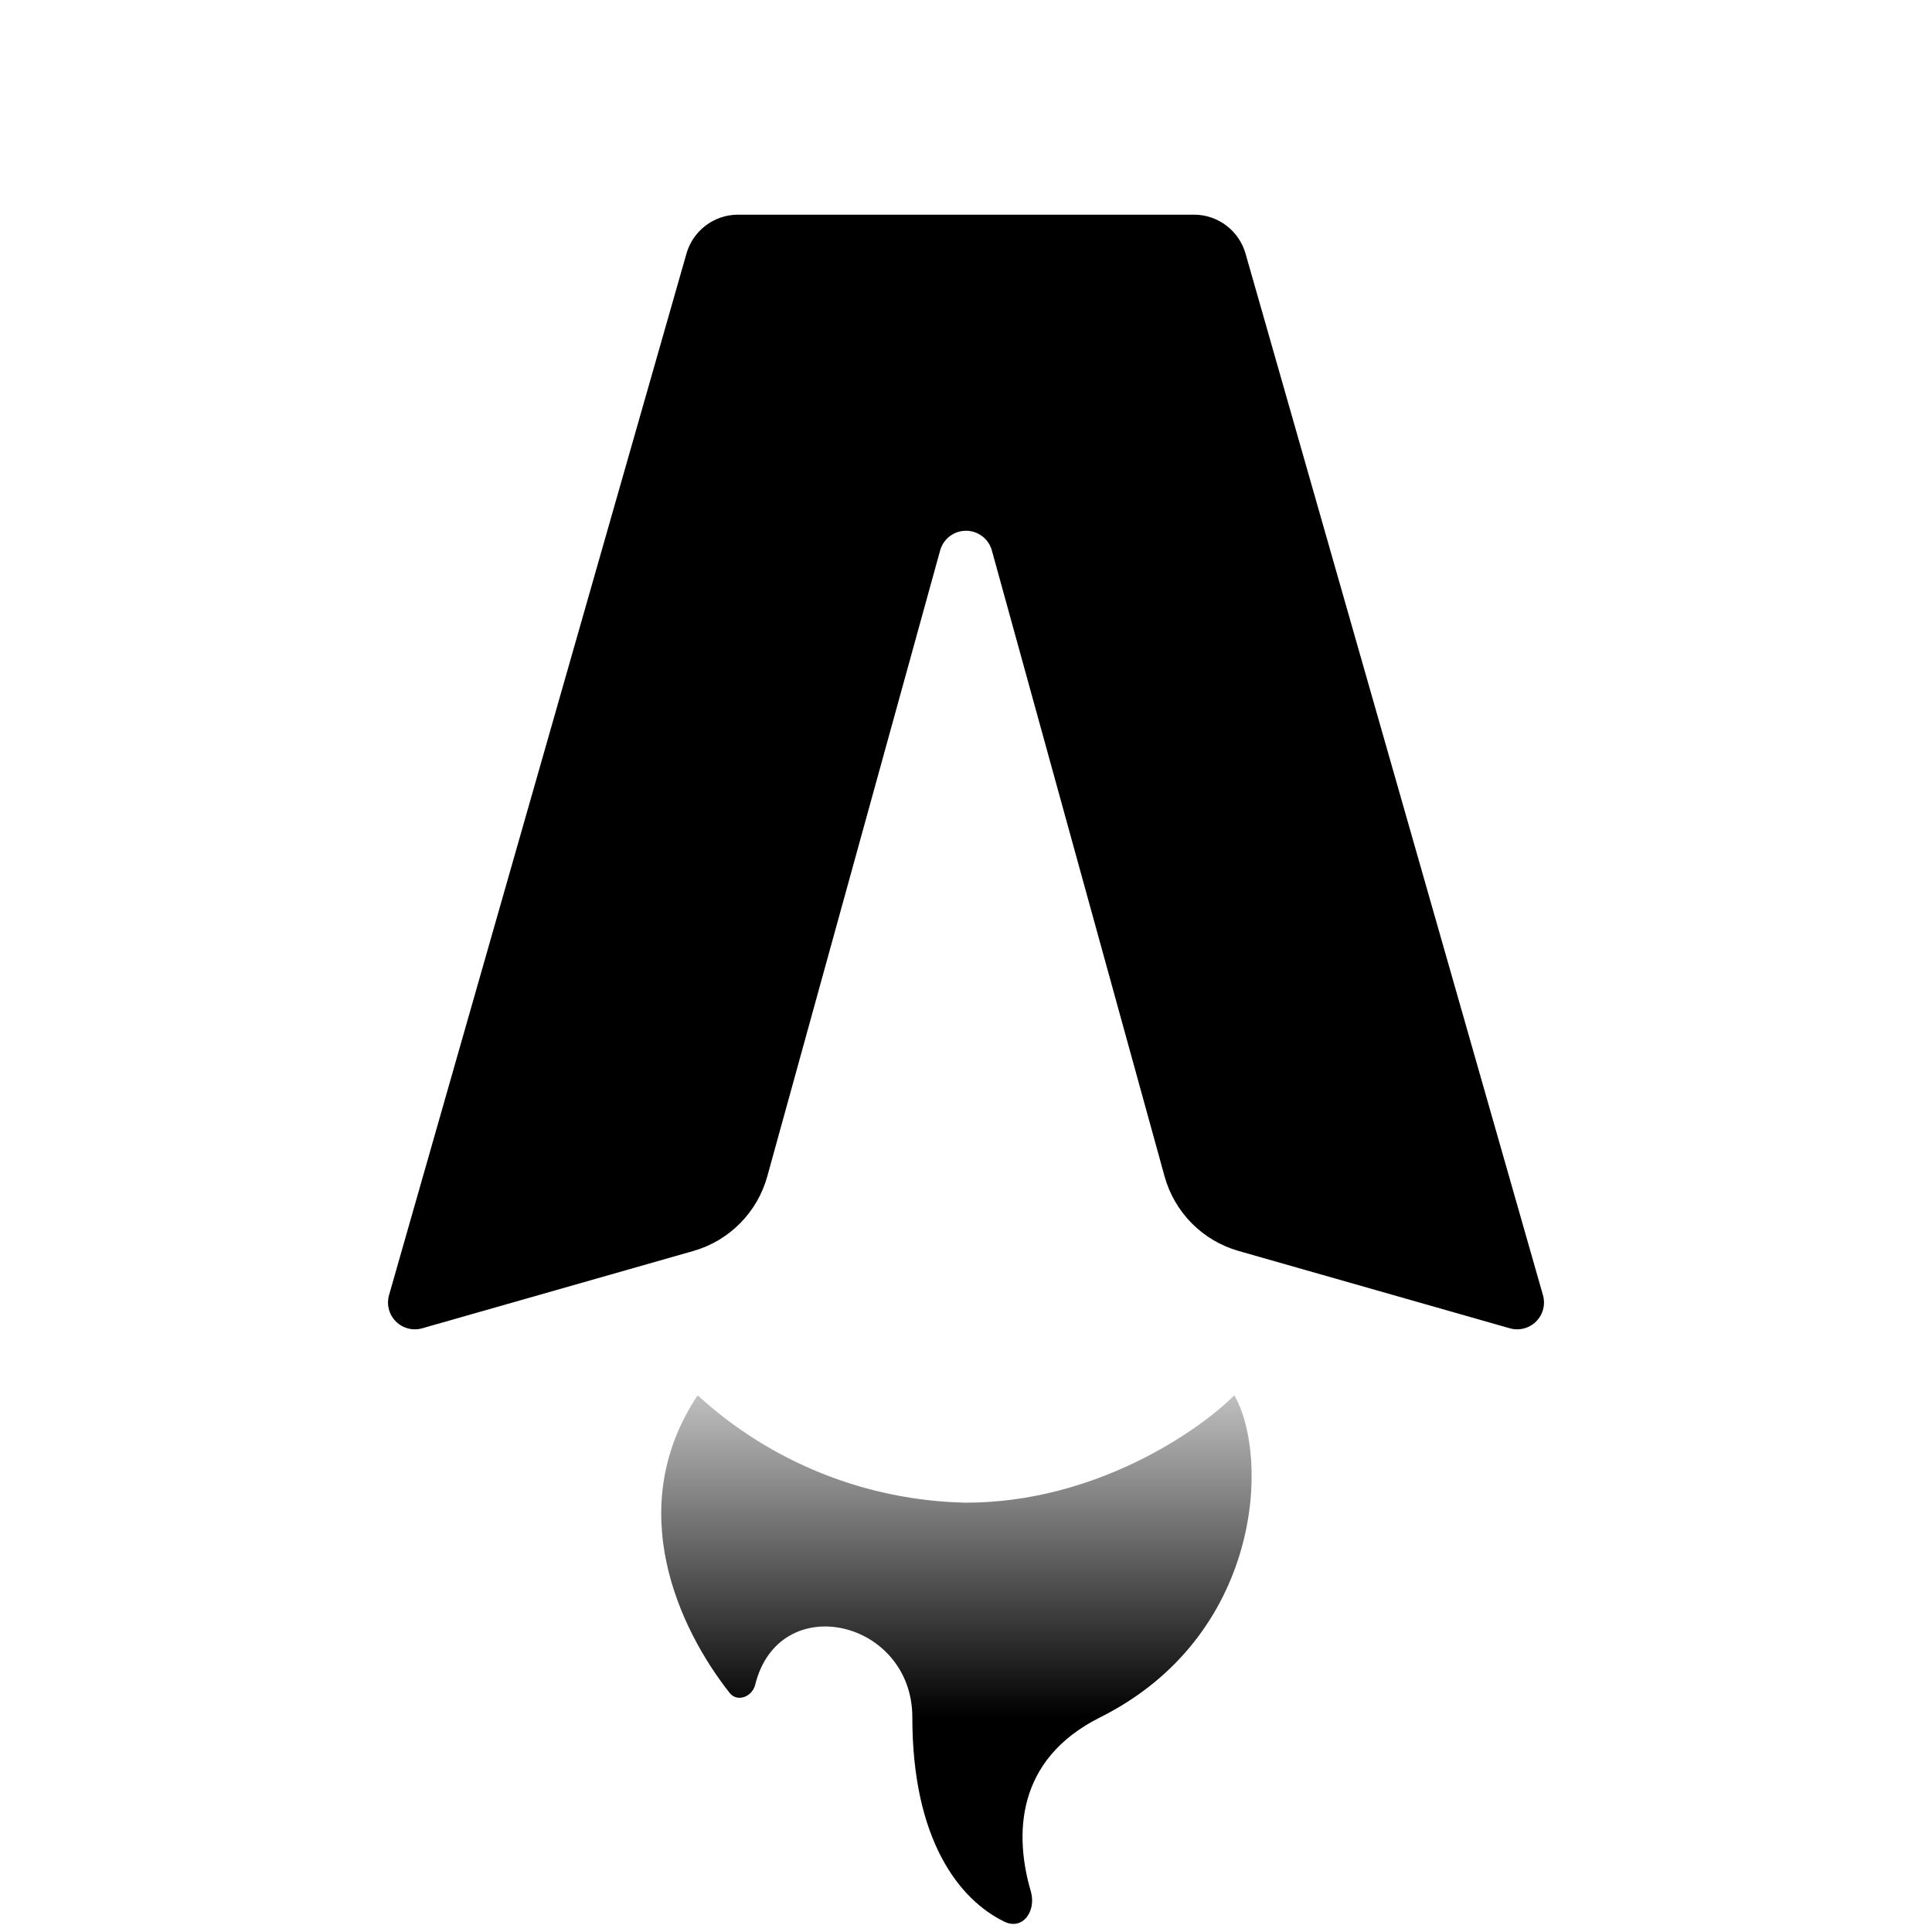
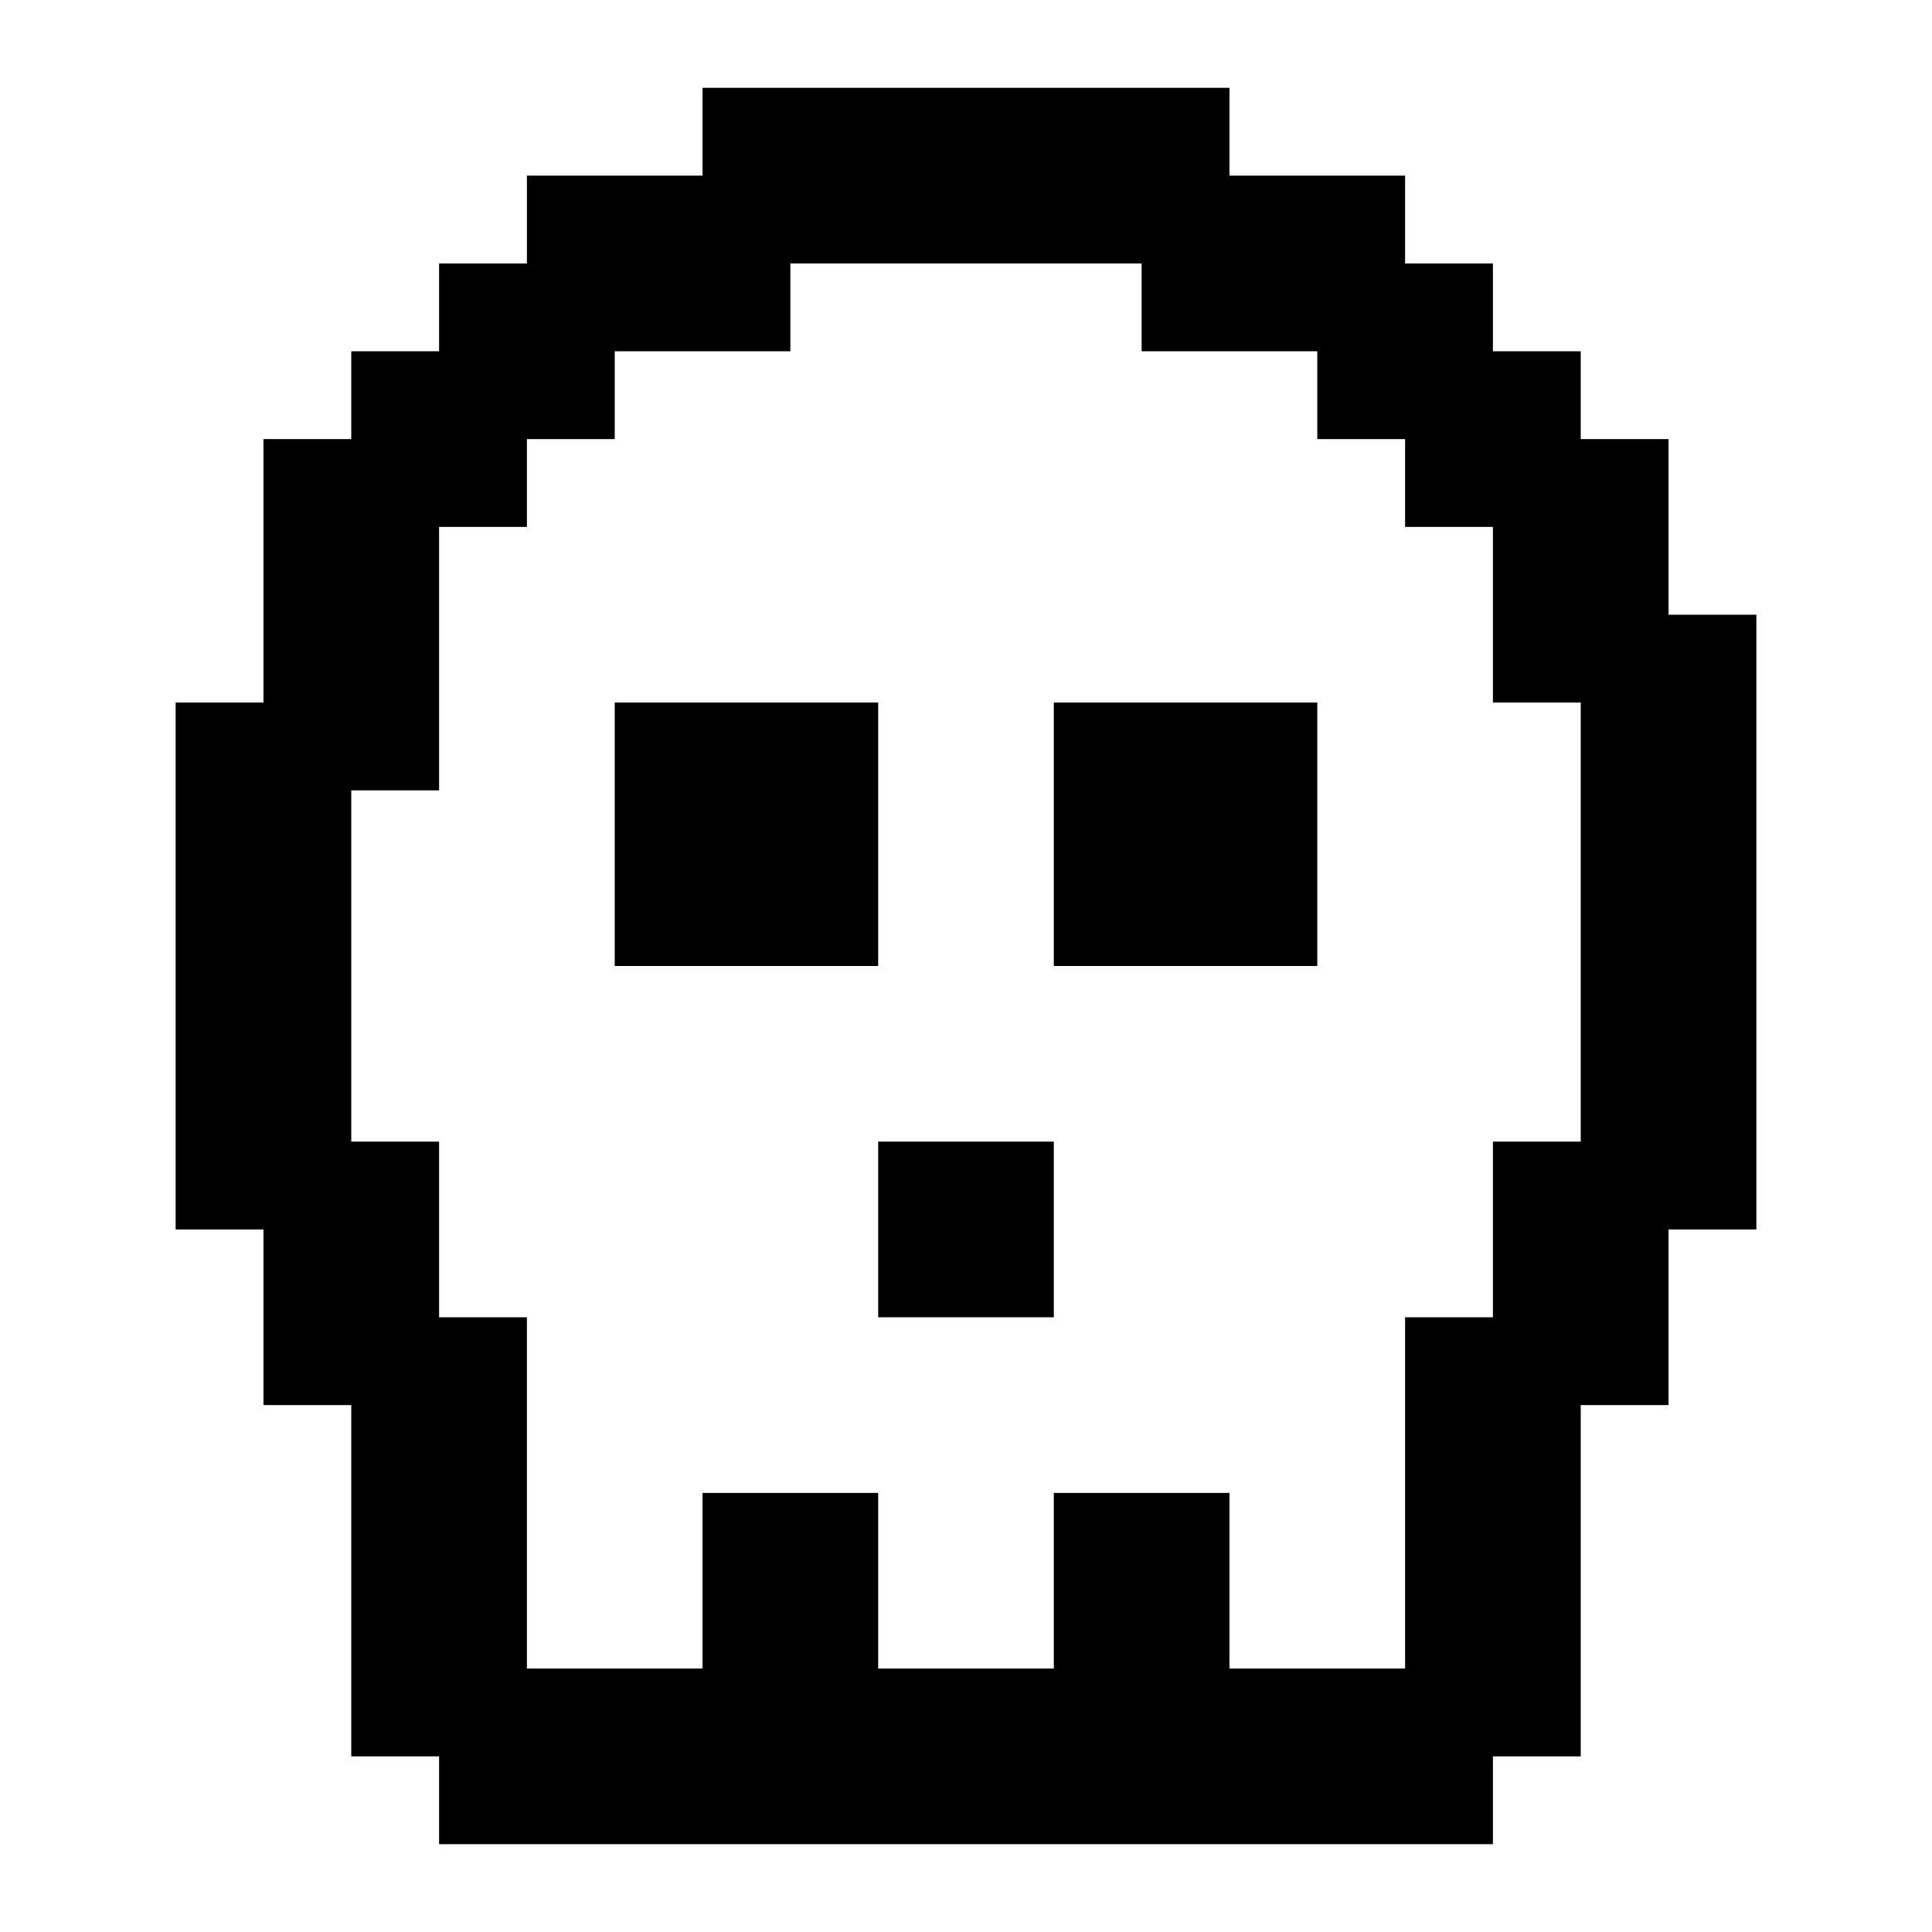
- <svg xmlns="http://www.w3.org/2000/svg" fill="none" viewBox="0 0 36 36">
-   <path fill="#000" d="M22.25 4h-8.5a1 1 0 0 0-.96.73l-5.54 19.4a.5.5 0 0 0 .62.62l5.05-1.44a2 2 0 0 0 1.38-1.4l3.22-11.66a.5.5 0 0 1 .96 0l3.22 11.67a2 2 0 0 0 1.38 1.39l5.05 1.44a.5.5 0 0 0 .62-.62l-5.54-19.4a1 1 0 0 0-.96-.73Z" />
-   <path fill="url(#gradient)" d="M18 28a7.63 7.63 0 0 1-5-2c-1.4 2.1-.35 4.35.6 5.55.14.17.41.07.47-.15.44-1.8 2.93-1.22 2.93.6 0 2.28.87 3.4 1.72 3.81.34.16.59-.2.49-.56-.31-1.05-.29-2.46 1.29-3.25 3-1.5 3.17-4.83 2.5-6-.67.67-2.6 2-5 2Z" />
-   <defs>
-     <linearGradient id="gradient" x1="16" x2="16" y1="32" y2="24" gradientUnits="userSpaceOnUse">
-       <stop stop-color="#000" />
-       <stop offset="1" stop-color="#000" stop-opacity="0" />
-     </linearGradient>
-   </defs>
-   <style>
-     @media (prefers-color-scheme:dark){:root{filter:invert(100%)}}
-   </style>
+ <svg xmlns="http://www.w3.org/2000/svg" fill="#000000" width="800px" height="800px" viewBox="0 0 22 22" id="memory-skull">
+   <path d="M6 2H8V1H14V2H16V3H17V4H18V5H19V7H20V14H19V16H18V20H17V21H5V20H4V16H3V14H2V8H3V5H4V4H5V3H6V2M15 5V4H13V3H9V4H7V5H6V6H5V9H4V13H5V15H6V19H8V17H10V19H12V17H14V19H16V15H17V13H18V8H17V6H16V5H15M7 8H10V11H7V8M12 11V8H15V11H12M10 13H12V15H10V13Z" />
</svg>
